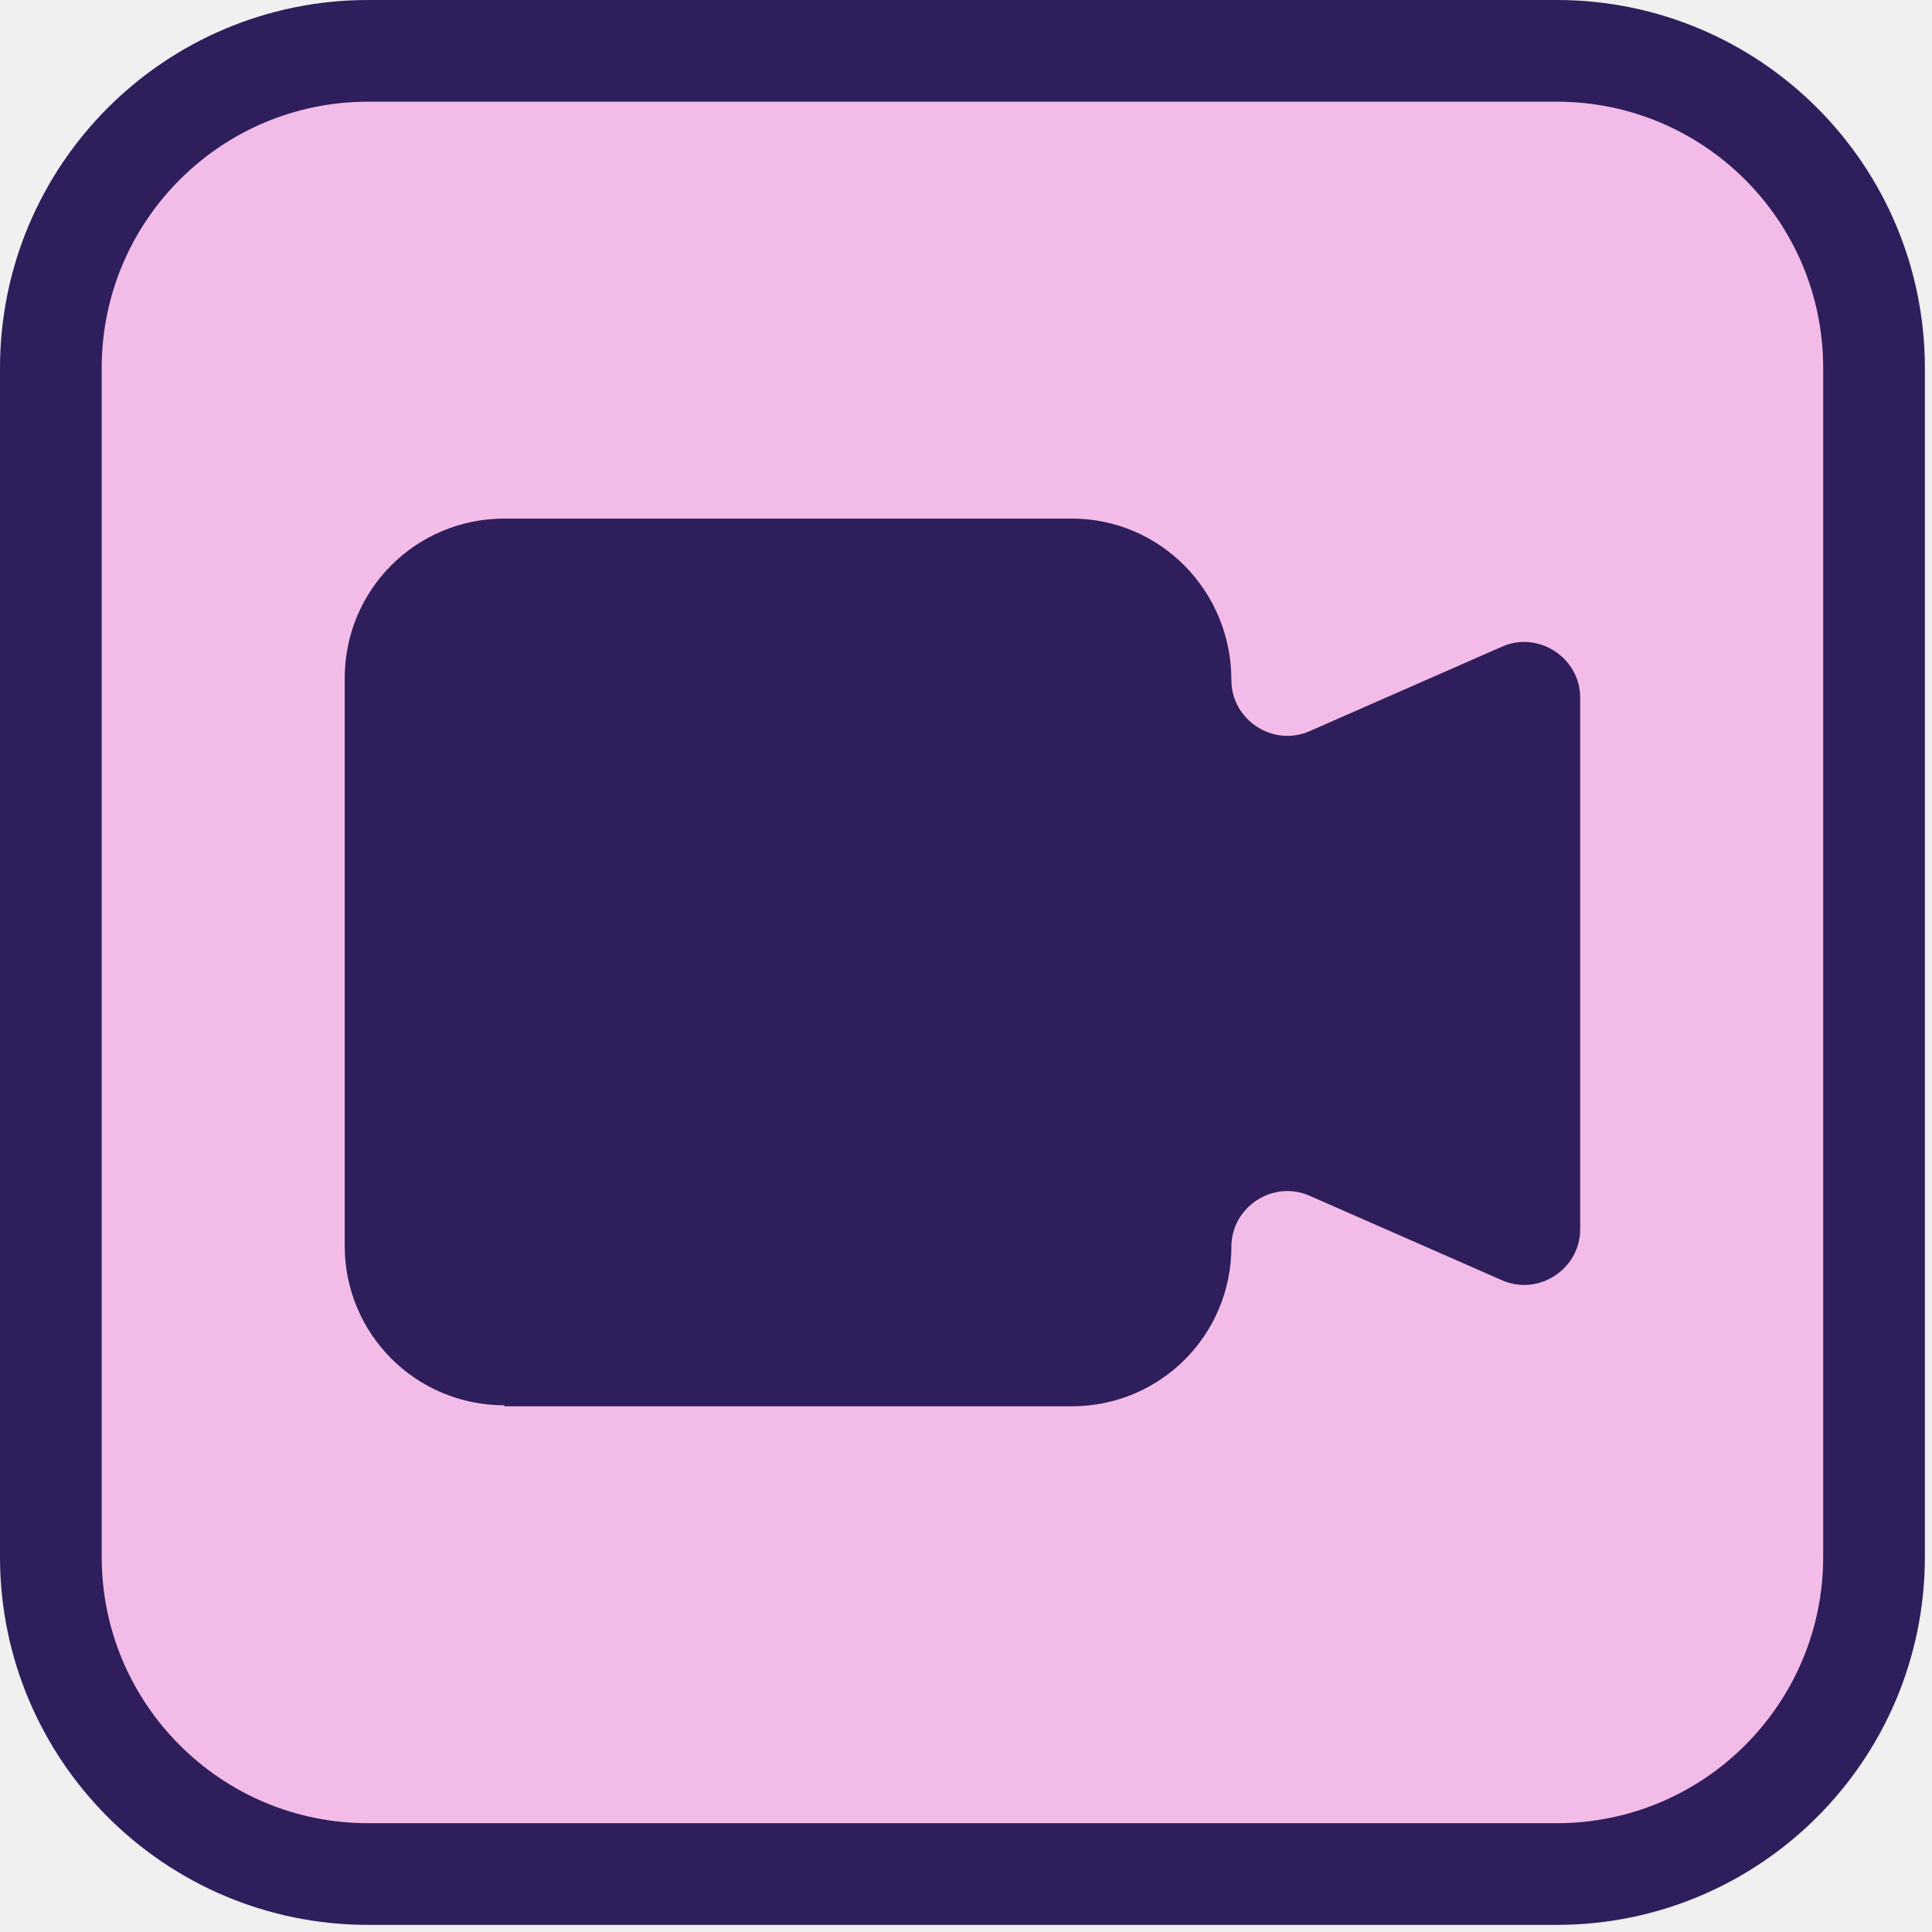
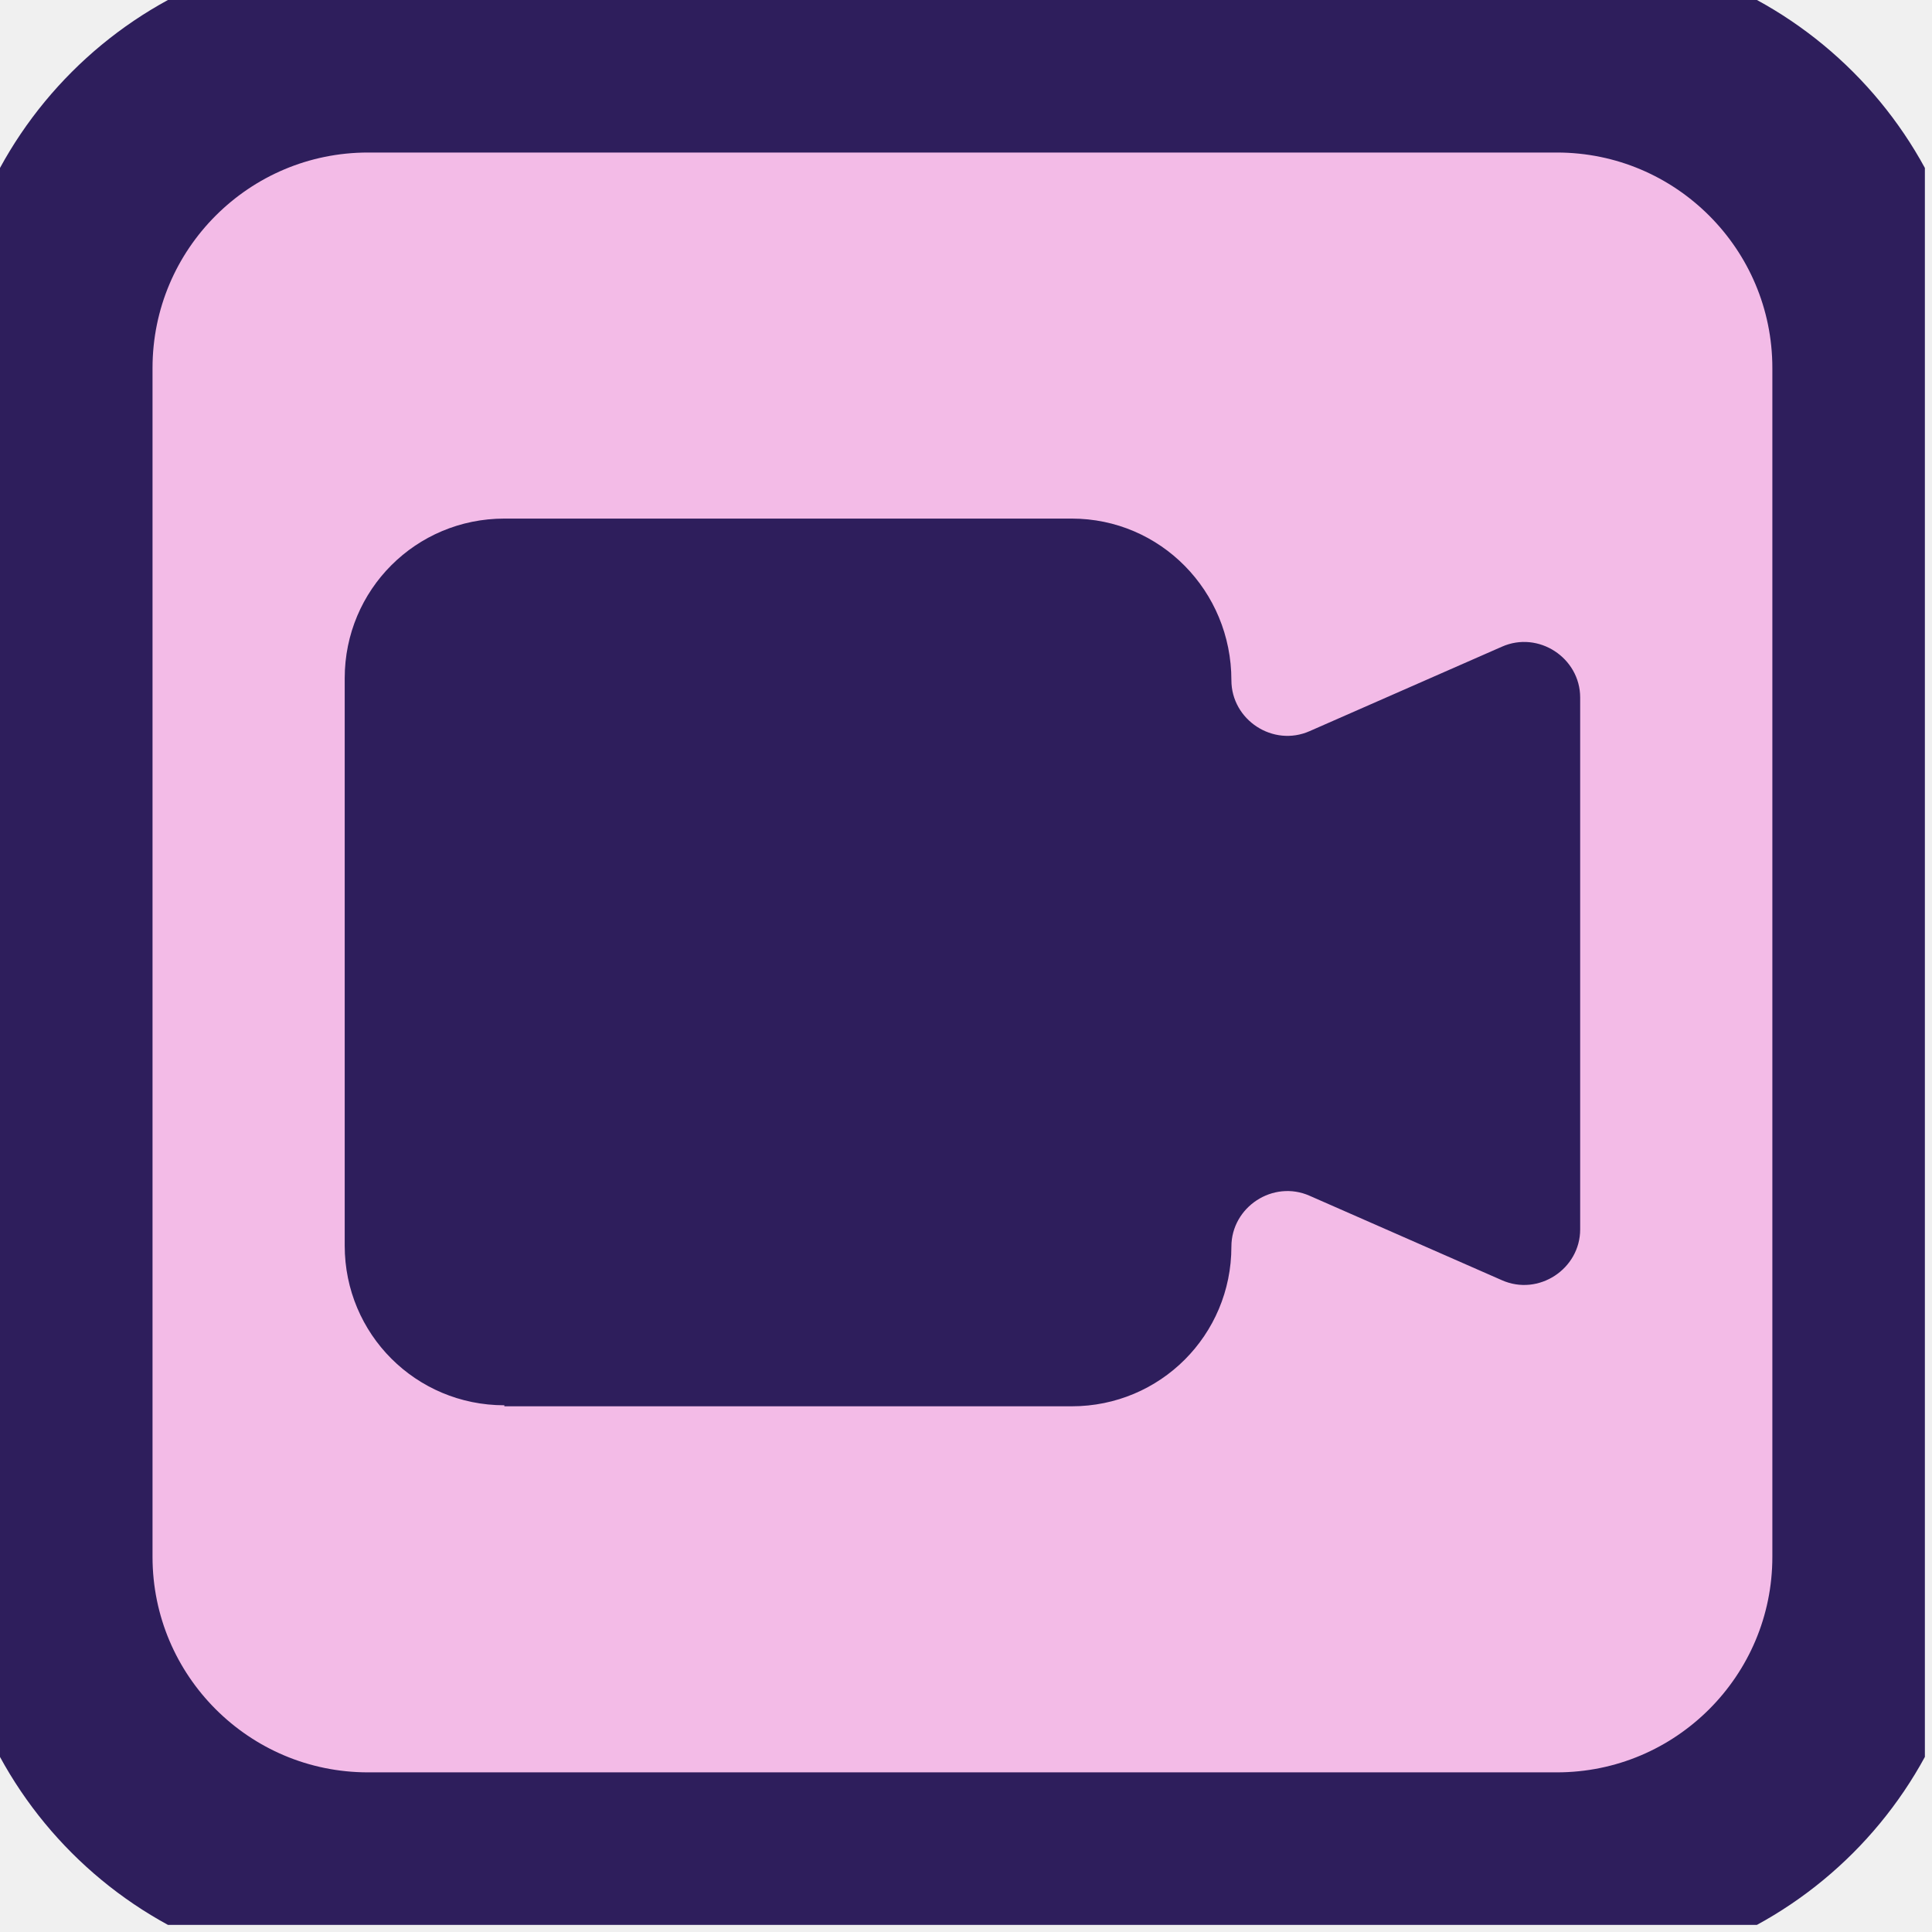
<svg xmlns="http://www.w3.org/2000/svg" width="19" height="19" viewBox="0 0 19 19" fill="none">
  <g clip-path="url(#clip0_14_373)">
-     <path d="M15.31 0.5H3.62C1.897 0.5 0.5 1.897 0.5 3.62V15.31C0.5 17.033 1.897 18.43 3.62 18.43H15.31C17.033 18.43 18.43 17.033 18.43 15.31V3.62C18.43 1.897 17.033 0.5 15.31 0.5Z" fill="#F3BBE7" stroke="#2E1E5C" stroke-miterlimit="10" />
+     <path d="M15.31 0.5H3.62C1.897 0.5 0.5 1.897 0.5 3.62V15.31C0.5 17.033 1.897 18.43 3.62 18.43H15.31C17.033 18.43 18.43 17.033 18.43 15.31V3.62C18.43 1.897 17.033 0.5 15.31 0.5Z" fill="#F3BBE7" stroke="#2E1E5C" stroke-width="2" stroke-miterlimit="10" />
    <path d="M4.96 13.83H10.54C11.41 13.83 12.11 13.13 12.11 12.26C12.11 11.87 12.52 11.6 12.88 11.76L14.77 12.59C15.13 12.75 15.54 12.48 15.54 12.09V6.86C15.54 6.47 15.13 6.2 14.77 6.36L12.88 7.19C12.52 7.35 12.11 7.08 12.11 6.69C12.11 5.81 11.41 5.1 10.54 5.1H4.96C4.09 5.1 3.39 5.8 3.39 6.67V12.25C3.39 13.12 4.09 13.82 4.96 13.82V13.83Z" fill="#2E1E5C" />
  </g>
  <defs>
    <clipPath id="clip0_14_373">
      <rect width="18.93" height="18.93" fill="white" />
    </clipPath>
  </defs>
</svg>
